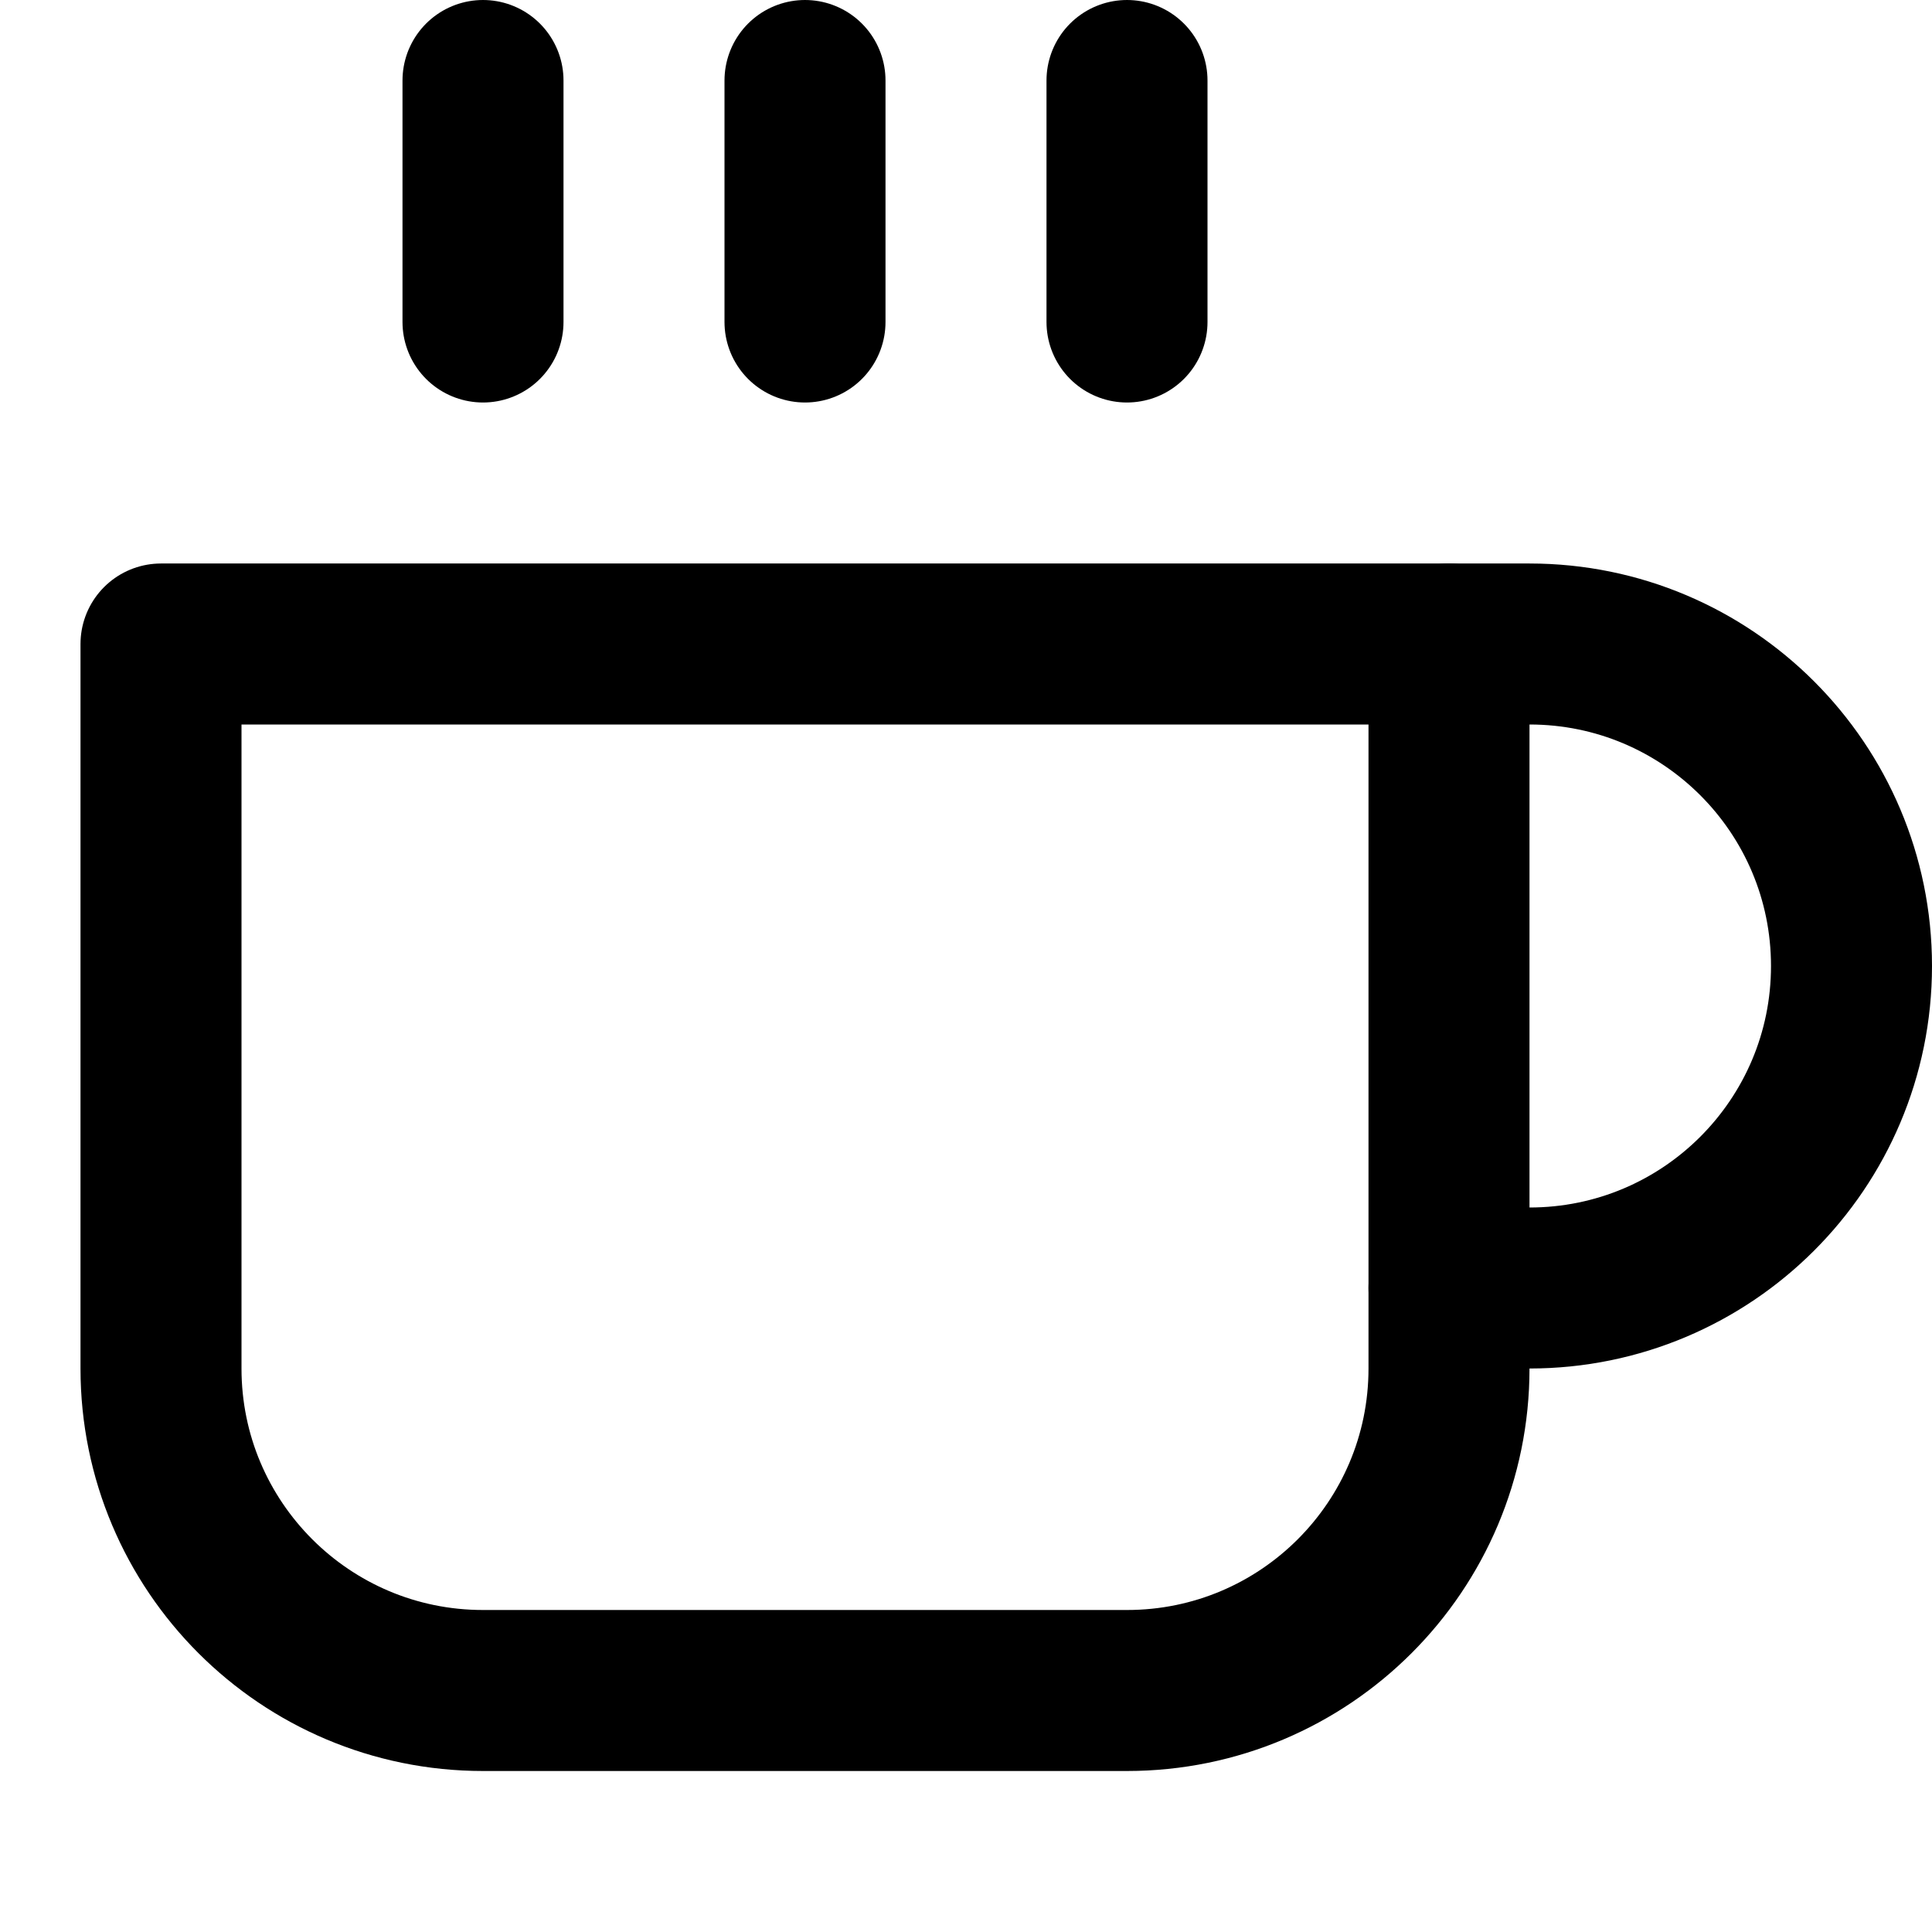
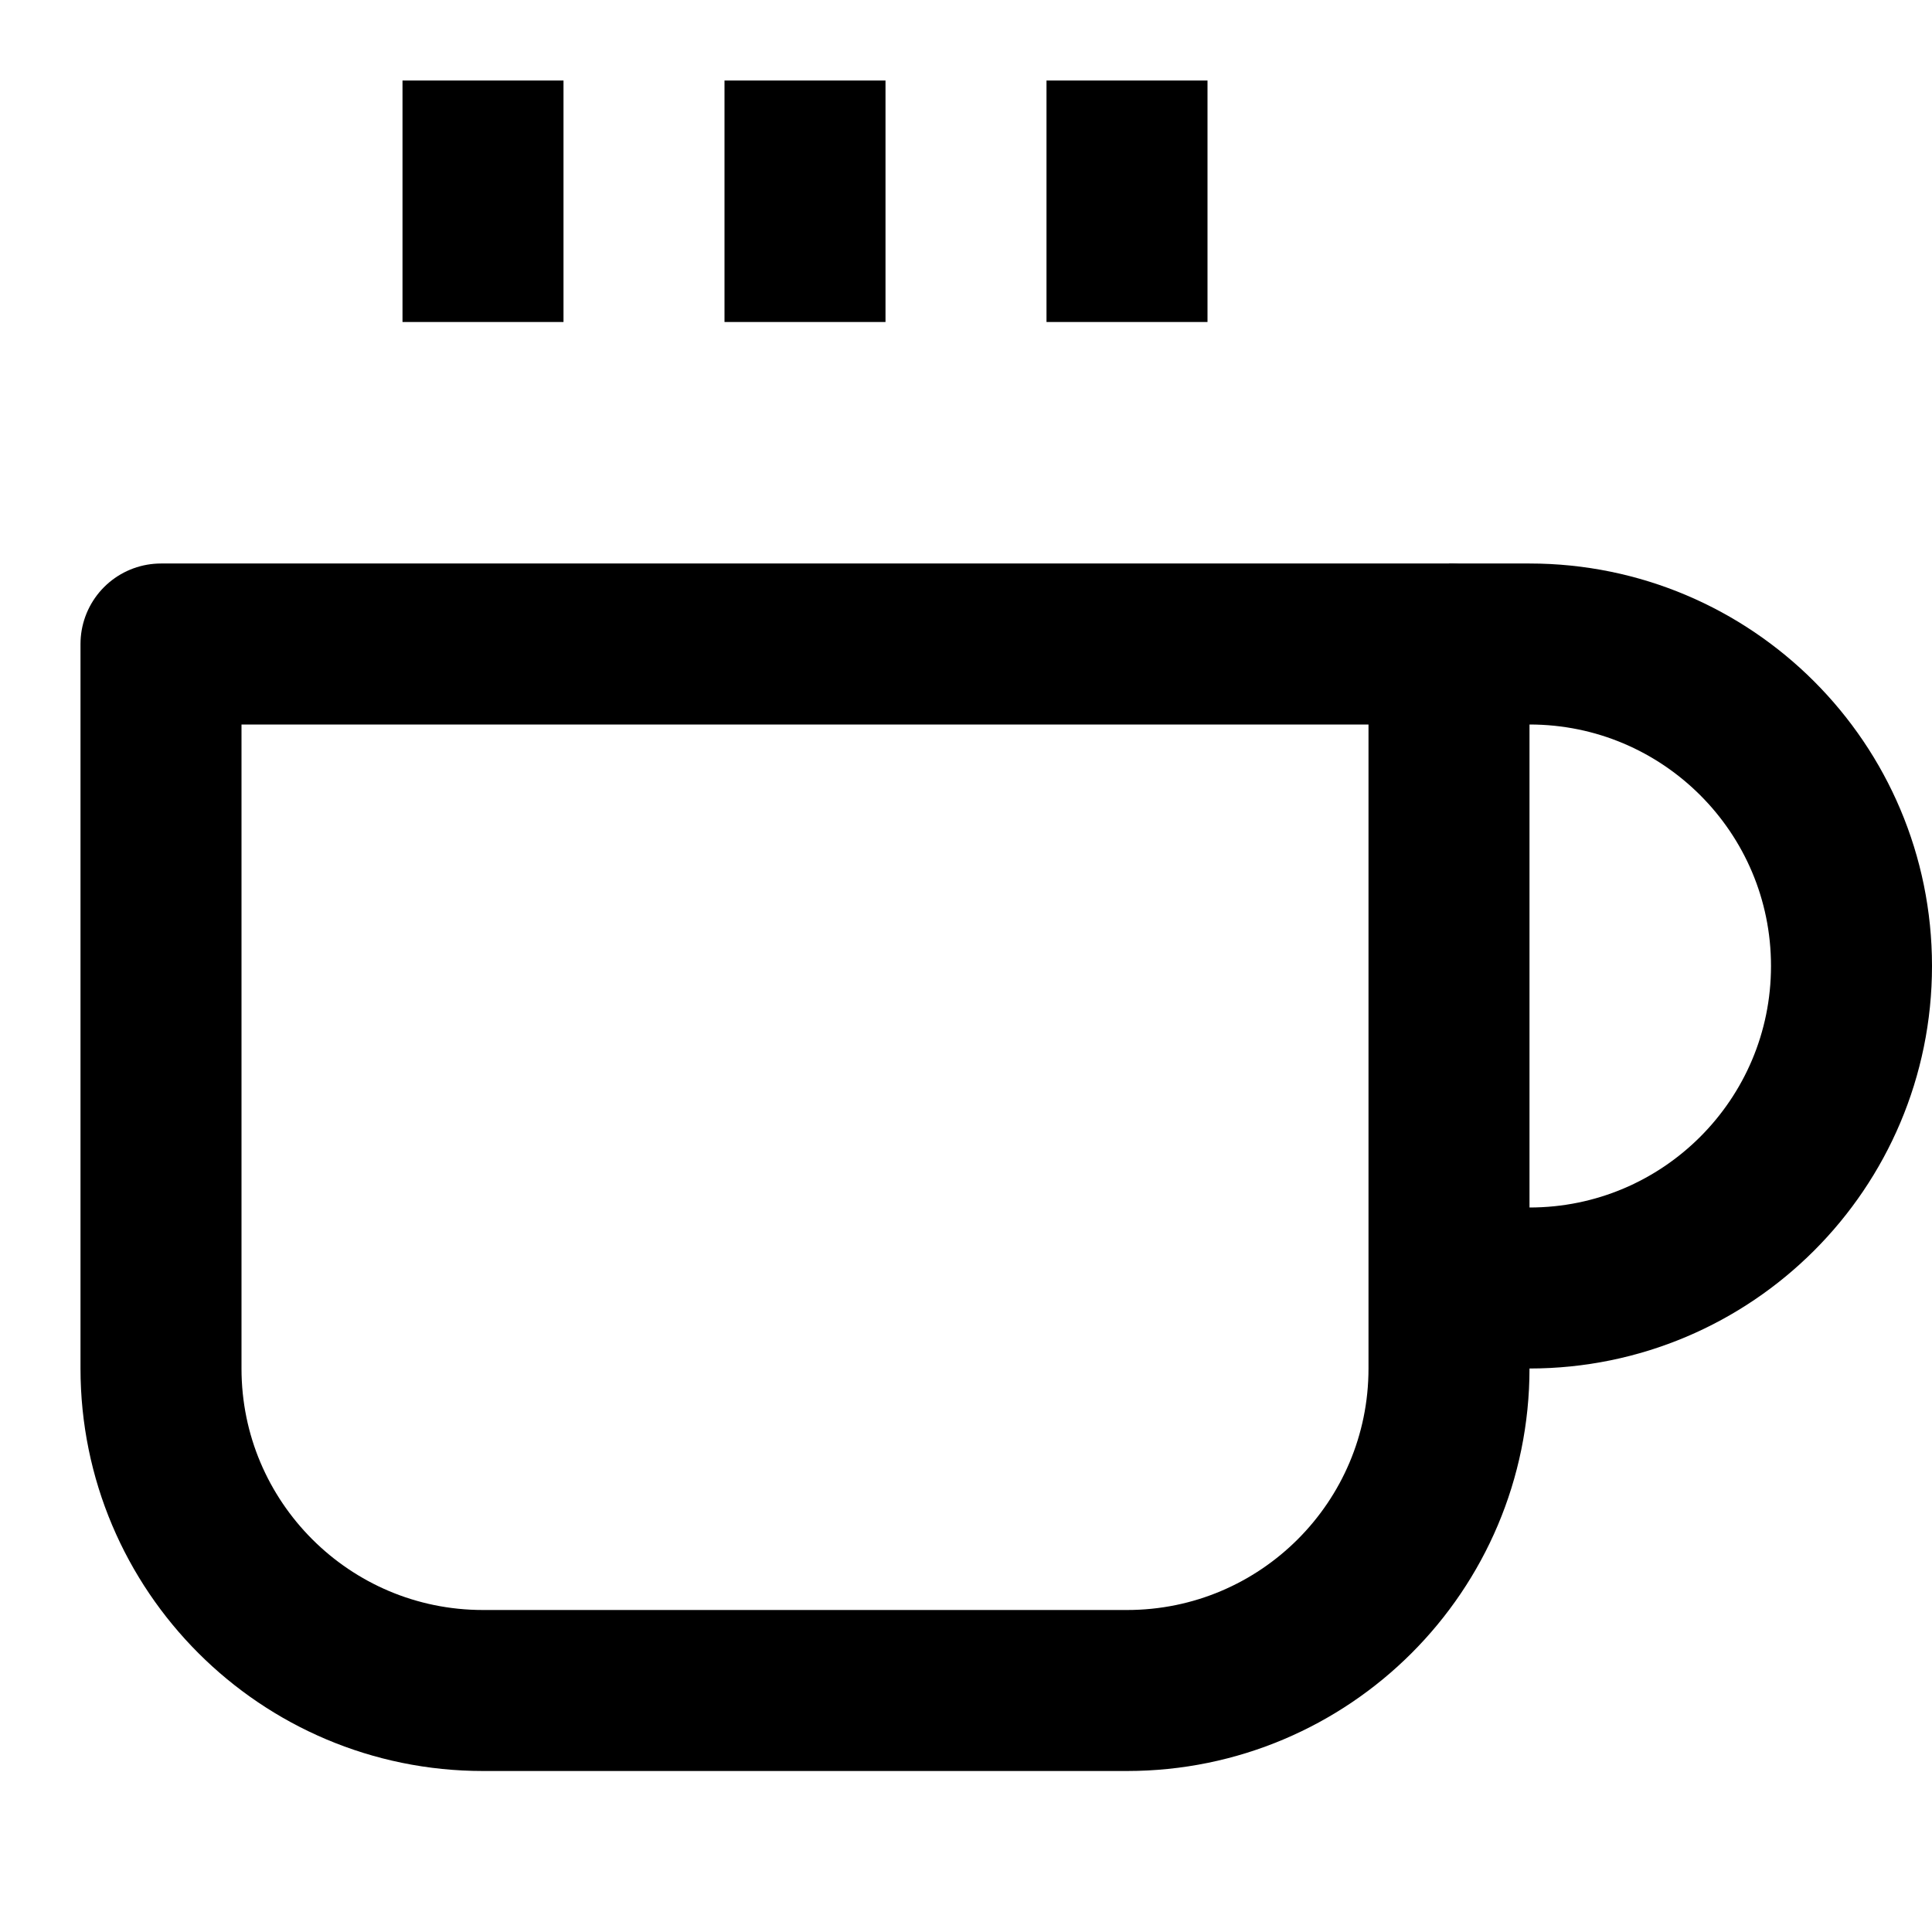
- <svg xmlns="http://www.w3.org/2000/svg" width="16" height="16" fill="none" stroke="currentColor" stroke-linecap="round" stroke-linejoin="round" stroke-width="2" class="feather feather-coffee" viewBox="0 0 24 24">
+ <svg xmlns="http://www.w3.org/2000/svg" width="16" height="16" fill="none" stroke="currentColor" strokeLinecap="round" stroke-linejoin="round" stroke-width="2" class="feather feather-coffee" viewBox="0 0 24 24">
  <path d="M18 8h1a4 4 0 0 1 0 8h-1" />
  <path d="M2 8h16v9a4 4 0 0 1-4 4H6a4 4 0 0 1-4-4V8z" />
  <line x1="6" x2="6" y1="1" y2="4" />
  <line x1="10" x2="10" y1="1" y2="4" />
  <line x1="14" x2="14" y1="1" y2="4" />
</svg>
